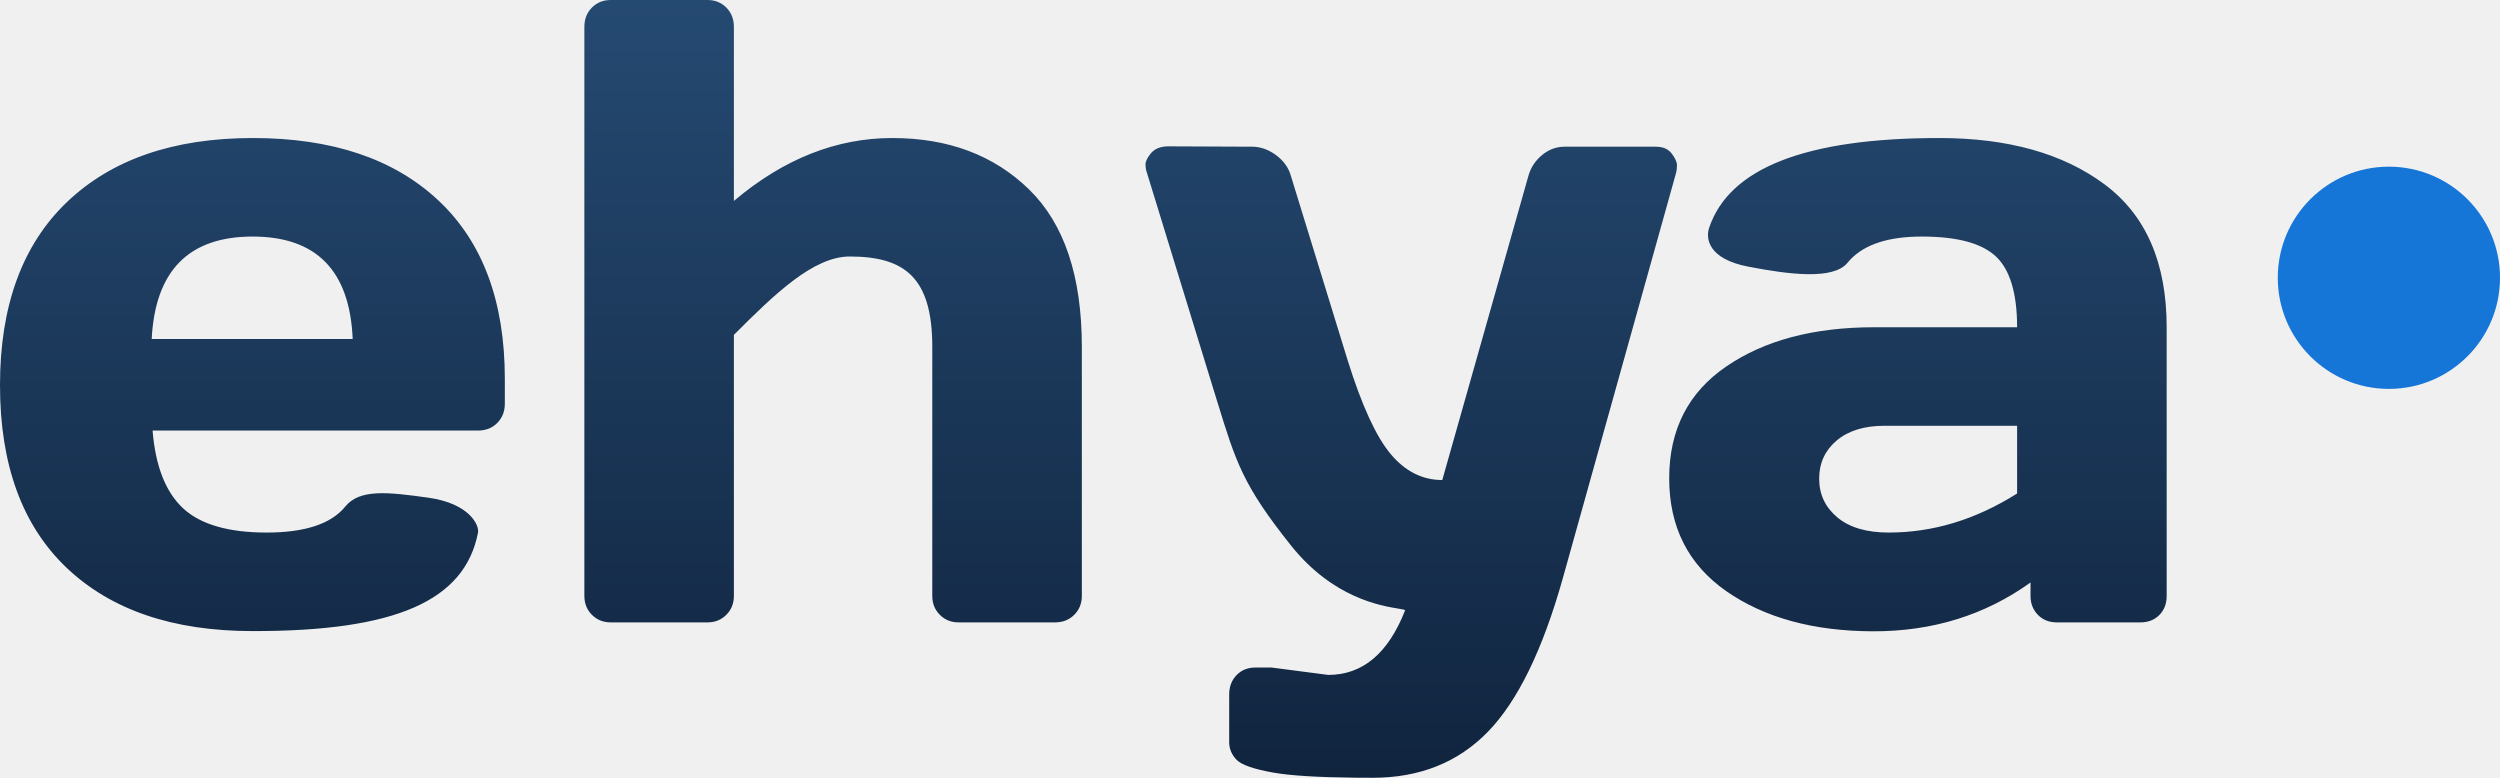
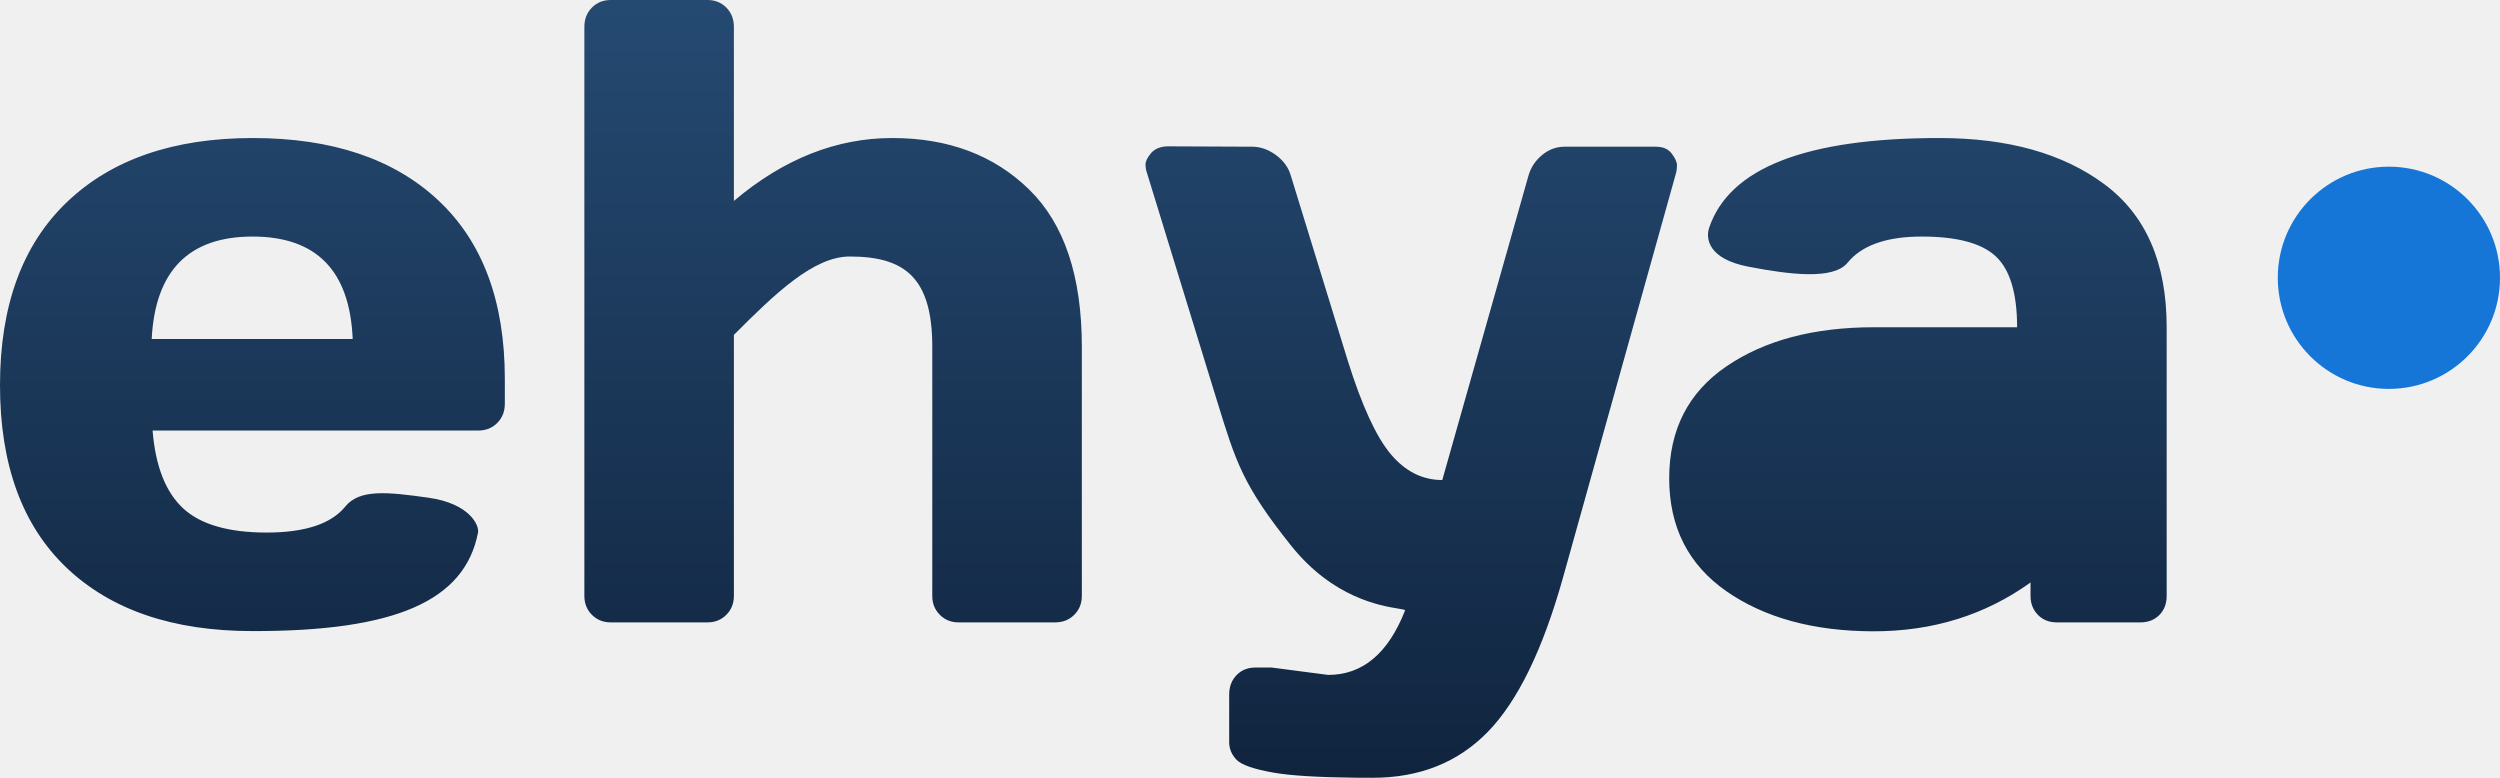
<svg xmlns="http://www.w3.org/2000/svg" width="90" height="28" viewBox="0 0 90 28" fill="none">
  <g clip-path="url(#clip0_8_2153)">
-     <path fill-rule="evenodd" clip-rule="evenodd" d="M21.037 0.969V21.453C21.037 21.724 21.127 21.951 21.309 22.133C21.49 22.315 21.716 22.406 21.986 22.406H25.471C25.741 22.406 25.966 22.315 26.148 22.133C26.329 21.951 26.42 21.724 26.42 21.453V12.056C27.904 10.566 29.293 9.234 30.59 9.234C32.571 9.234 33.562 9.995 33.562 12.484V21.453C33.562 21.724 33.653 21.951 33.834 22.133C34.016 22.315 34.241 22.406 34.511 22.406H37.981C38.261 22.406 38.492 22.315 38.673 22.133C38.855 21.951 38.946 21.724 38.946 21.453V12.484C38.946 9.943 38.313 8.055 37.047 6.82C35.782 5.586 34.14 4.969 32.123 4.969C30.105 4.969 28.204 5.724 26.42 7.234V0.969C26.42 0.687 26.329 0.456 26.148 0.273C25.966 0.091 25.741 0 25.471 0H21.986C21.716 0 21.49 0.091 21.309 0.273C21.127 0.456 21.037 0.687 21.037 0.969ZM2.396 20.438C0.799 18.917 0 16.727 0 13.867C0 11.008 0.804 8.81 2.412 7.273C4.02 5.737 6.25 4.969 9.102 4.969C11.955 4.969 14.18 5.716 15.777 7.211C17.375 8.706 18.174 10.849 18.174 13.641V14.531C18.174 14.812 18.083 15.044 17.901 15.227C17.72 15.409 17.489 15.5 17.209 15.5H5.493C5.596 16.781 5.962 17.713 6.589 18.297C7.217 18.88 8.221 19.172 9.6 19.172C10.98 19.172 11.924 18.859 12.432 18.234C12.94 17.609 13.914 17.705 15.416 17.916C16.919 18.126 17.258 18.921 17.209 19.172C16.732 21.633 14.236 22.728 9.087 22.719C6.224 22.719 3.994 21.958 2.396 20.438ZM5.461 12.203H12.697C12.593 9.745 11.392 8.516 9.095 8.516C6.797 8.516 5.586 9.745 5.461 12.203ZM45.776 24.031L47.815 24.297C49.053 24.297 49.975 23.524 50.581 21.979C50.592 21.951 50.503 21.937 50.339 21.91C49.712 21.808 47.984 21.527 46.476 19.638C44.748 17.473 44.491 16.637 43.822 14.458L43.821 14.457C43.754 14.237 43.682 14.003 43.604 13.753L41.285 6.206C41.254 6.122 41.239 6.026 41.239 5.917C41.239 5.807 41.304 5.675 41.433 5.518C41.563 5.362 41.757 5.279 42.017 5.268L45.076 5.281C45.377 5.281 45.665 5.383 45.94 5.586C46.214 5.789 46.393 6.042 46.476 6.344L48.515 12.969C49.023 14.594 49.539 15.719 50.063 16.344C50.587 16.969 51.206 17.281 51.922 17.281L55.019 6.344C55.102 6.042 55.265 5.789 55.509 5.586C55.752 5.383 56.025 5.281 56.326 5.281H59.609C59.868 5.281 60.06 5.365 60.184 5.531C60.309 5.698 60.371 5.836 60.371 5.945C60.371 6.055 60.361 6.146 60.34 6.219L56.263 20.812C55.537 23.396 54.637 25.24 53.564 26.344C52.49 27.448 51.108 28 49.417 28L48.767 27.997C47.416 27.982 46.438 27.921 45.831 27.812C45.13 27.688 44.692 27.534 44.516 27.352C44.34 27.169 44.251 26.958 44.251 26.719V25C44.251 24.719 44.34 24.487 44.516 24.305C44.692 24.122 44.92 24.031 45.2 24.031H45.776ZM62.145 21.281C60.776 20.323 60.091 18.969 60.091 17.219C60.091 15.469 60.778 14.125 62.153 13.188C63.527 12.25 65.298 11.781 67.466 11.781H72.616C72.616 10.562 72.362 9.714 71.854 9.234C71.346 8.755 70.456 8.516 69.186 8.516C67.999 8.516 67.143 8.79 66.617 9.339L66.509 9.461C65.996 10.091 64.379 9.877 62.937 9.599C61.493 9.321 61.4 8.585 61.529 8.202C62.253 6.046 65.016 4.969 69.816 4.969C72.284 4.969 74.266 5.523 75.759 6.633C77.253 7.742 78 9.458 78 11.781V21.453C78 21.734 77.912 21.963 77.736 22.141C77.559 22.318 77.331 22.406 77.051 22.406H74.048C73.768 22.406 73.54 22.315 73.363 22.133C73.187 21.951 73.099 21.724 73.099 21.453V20.969C71.46 22.146 69.569 22.732 67.427 22.727C65.285 22.721 63.524 22.24 62.145 21.281ZM67.84 15.328H72.616V17.766C71.133 18.703 69.593 19.172 67.995 19.172C67.197 19.172 66.579 18.99 66.144 18.625C65.708 18.26 65.49 17.797 65.49 17.234C65.49 16.672 65.7 16.213 66.12 15.859C66.54 15.505 67.114 15.328 67.84 15.328Z" fill="url(#paint0_linear_8_2153)" />
+     <path fillRule="evenodd" clipRule="evenodd" d="M21.037 0.969V21.453C21.037 21.724 21.127 21.951 21.309 22.133C21.49 22.315 21.716 22.406 21.986 22.406H25.471C25.741 22.406 25.966 22.315 26.148 22.133C26.329 21.951 26.42 21.724 26.42 21.453V12.056C27.904 10.566 29.293 9.234 30.59 9.234C32.571 9.234 33.562 9.995 33.562 12.484V21.453C33.562 21.724 33.653 21.951 33.834 22.133C34.016 22.315 34.241 22.406 34.511 22.406H37.981C38.261 22.406 38.492 22.315 38.673 22.133C38.855 21.951 38.946 21.724 38.946 21.453V12.484C38.946 9.943 38.313 8.055 37.047 6.82C35.782 5.586 34.14 4.969 32.123 4.969C30.105 4.969 28.204 5.724 26.42 7.234V0.969C26.42 0.687 26.329 0.456 26.148 0.273C25.966 0.091 25.741 0 25.471 0H21.986C21.716 0 21.49 0.091 21.309 0.273C21.127 0.456 21.037 0.687 21.037 0.969ZM2.396 20.438C0.799 18.917 0 16.727 0 13.867C0 11.008 0.804 8.81 2.412 7.273C4.02 5.737 6.25 4.969 9.102 4.969C11.955 4.969 14.18 5.716 15.777 7.211C17.375 8.706 18.174 10.849 18.174 13.641V14.531C18.174 14.812 18.083 15.044 17.901 15.227C17.72 15.409 17.489 15.5 17.209 15.5H5.493C5.596 16.781 5.962 17.713 6.589 18.297C7.217 18.88 8.221 19.172 9.6 19.172C10.98 19.172 11.924 18.859 12.432 18.234C12.94 17.609 13.914 17.705 15.416 17.916C16.919 18.126 17.258 18.921 17.209 19.172C16.732 21.633 14.236 22.728 9.087 22.719C6.224 22.719 3.994 21.958 2.396 20.438ZM5.461 12.203H12.697C12.593 9.745 11.392 8.516 9.095 8.516C6.797 8.516 5.586 9.745 5.461 12.203ZM45.776 24.031L47.815 24.297C49.053 24.297 49.975 23.524 50.581 21.979C50.592 21.951 50.503 21.937 50.339 21.91C49.712 21.808 47.984 21.527 46.476 19.638C44.748 17.473 44.491 16.637 43.822 14.459L43.821 14.457C43.754 14.237 43.682 14.003 43.604 13.753L41.285 6.206C41.254 6.122 41.239 6.026 41.239 5.917C41.239 5.807 41.304 5.675 41.433 5.518C41.563 5.362 41.757 5.279 42.017 5.268L45.076 5.281C45.377 5.281 45.665 5.383 45.94 5.586C46.214 5.789 46.393 6.042 46.476 6.344L48.515 12.969C49.023 14.594 49.539 15.719 50.063 16.344C50.587 16.969 51.206 17.281 51.922 17.281L55.019 6.344C55.102 6.042 55.265 5.789 55.509 5.586C55.752 5.383 56.025 5.281 56.326 5.281H59.609C59.868 5.281 60.06 5.365 60.184 5.531C60.309 5.698 60.371 5.836 60.371 5.945C60.371 6.055 60.361 6.146 60.34 6.219L56.263 20.812C55.537 23.396 54.637 25.24 53.564 26.344C52.49 27.448 51.108 28 49.417 28L48.767 27.997C47.416 27.982 46.438 27.921 45.831 27.812C45.13 27.688 44.692 27.534 44.516 27.352C44.34 27.169 44.251 26.958 44.251 26.719V25C44.251 24.719 44.34 24.487 44.516 24.305C44.692 24.122 44.92 24.031 45.2 24.031H45.776ZM62.145 21.281C60.776 20.323 60.091 18.969 60.091 17.219C60.091 15.469 60.778 14.125 62.153 13.188C63.527 12.25 65.298 11.781 67.466 11.781H72.616C72.616 10.562 72.362 9.714 71.854 9.234C71.346 8.755 70.456 8.516 69.186 8.516C67.999 8.516 67.143 8.79 66.617 9.339L66.509 9.461C65.996 10.091 64.379 9.877 62.937 9.599C61.493 9.321 61.4 8.585 61.529 8.202C62.253 6.046 65.016 4.969 69.816 4.969C72.284 4.969 74.266 5.523 75.759 6.633C77.253 7.742 78 9.458 78 11.781V21.453C78 21.734 77.912 21.963 77.736 22.141C77.559 22.318 77.331 22.406 77.051 22.406H74.048C73.768 22.406 73.54 22.315 73.363 22.133C73.187 21.951 73.099 21.724 73.099 21.453V20.969C71.46 22.146 69.569 22.732 67.427 22.727C65.285 22.721 63.524 22.24 62.145 21.281ZM67.84 15.328H72.616V17.766C71.133 18.703 69.593 19.172 67.995 19.172C67.197 19.172 66.579 18.99 66.144 18.625C65.708 18.26 65.49 17.797 65.49 17.234C65.49 16.672 65.7 16.213 66.12 15.859C66.54 15.505 67.114 15.328 67.84 15.328Z" fill="url(#paint0_linear_8_2153)" />
    <circle cx="86" cy="10" r="4" fill="#1576D8" />
  </g>
  <defs>
    <linearGradient id="paint0_linear_8_2153" x1="0" y1="0" x2="0" y2="28" gradientUnits="userSpaceOnUse">
      <stop stop-color="#254A72" />
      <stop offset="1" stop-color="#10243E" />
    </linearGradient>
    <clipPath id="clip0_8_2153">
      <rect width="90" height="28" fill="white" />
    </clipPath>
  </defs>
</svg>
